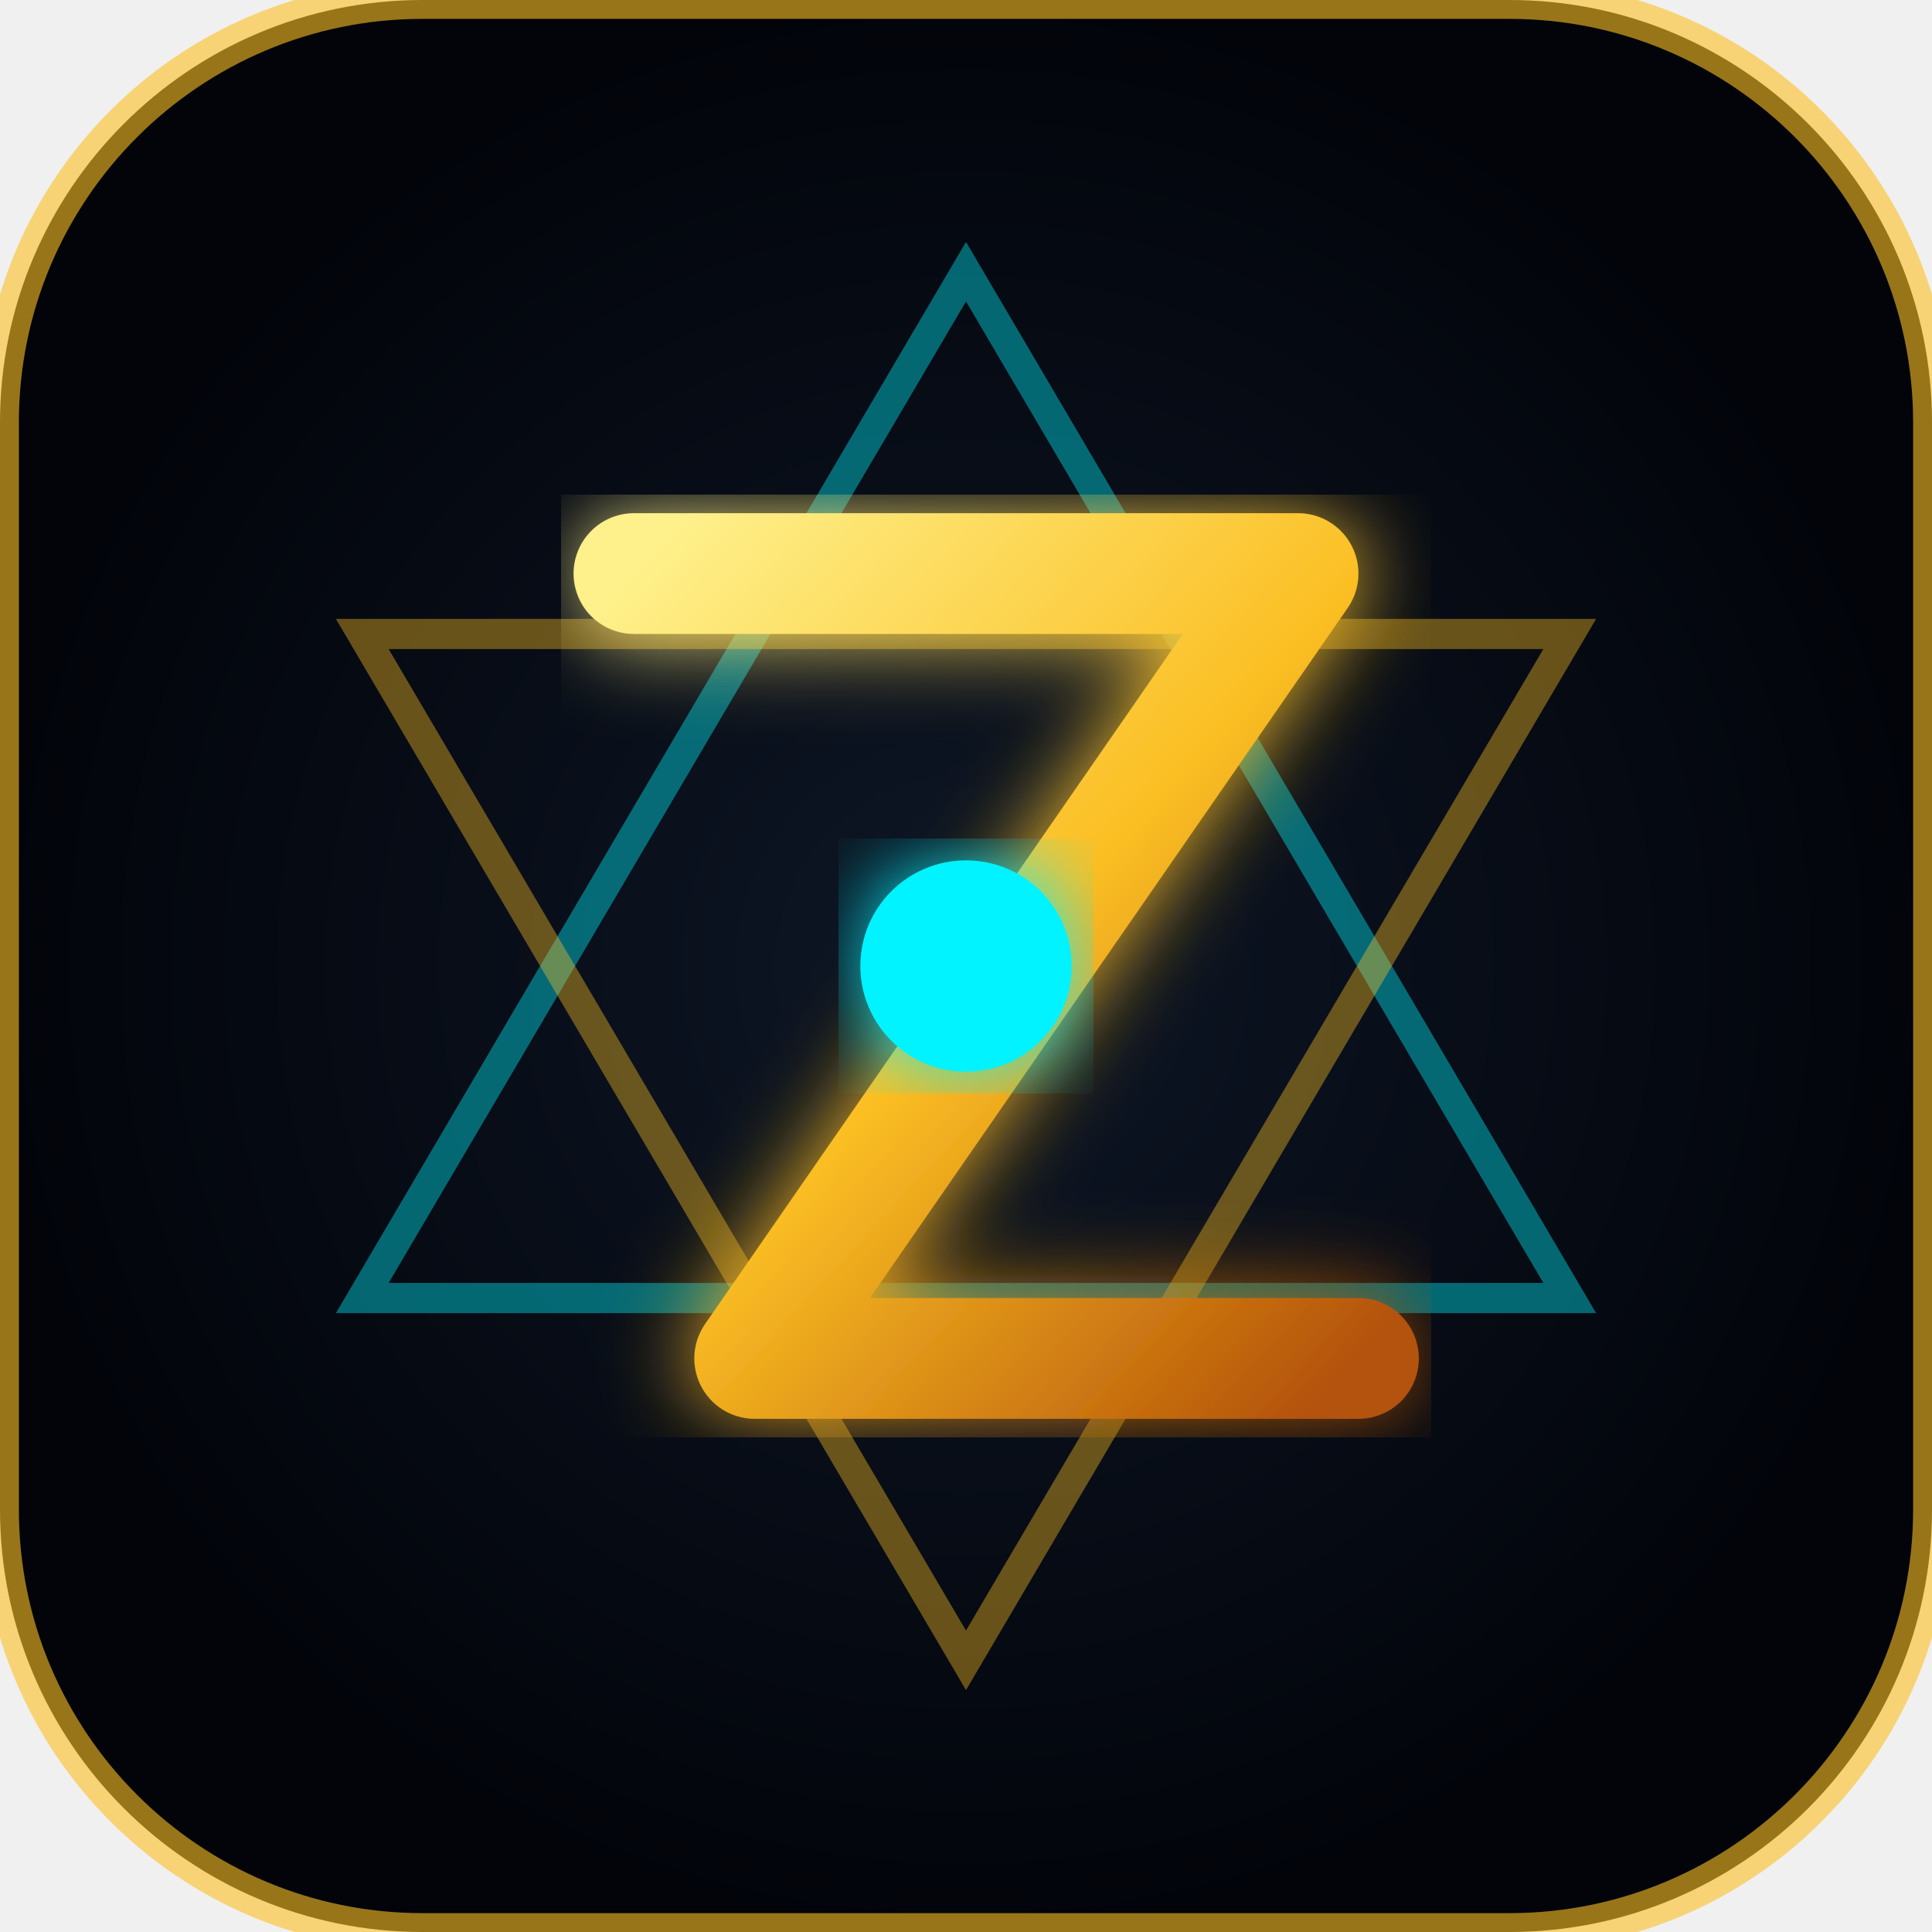
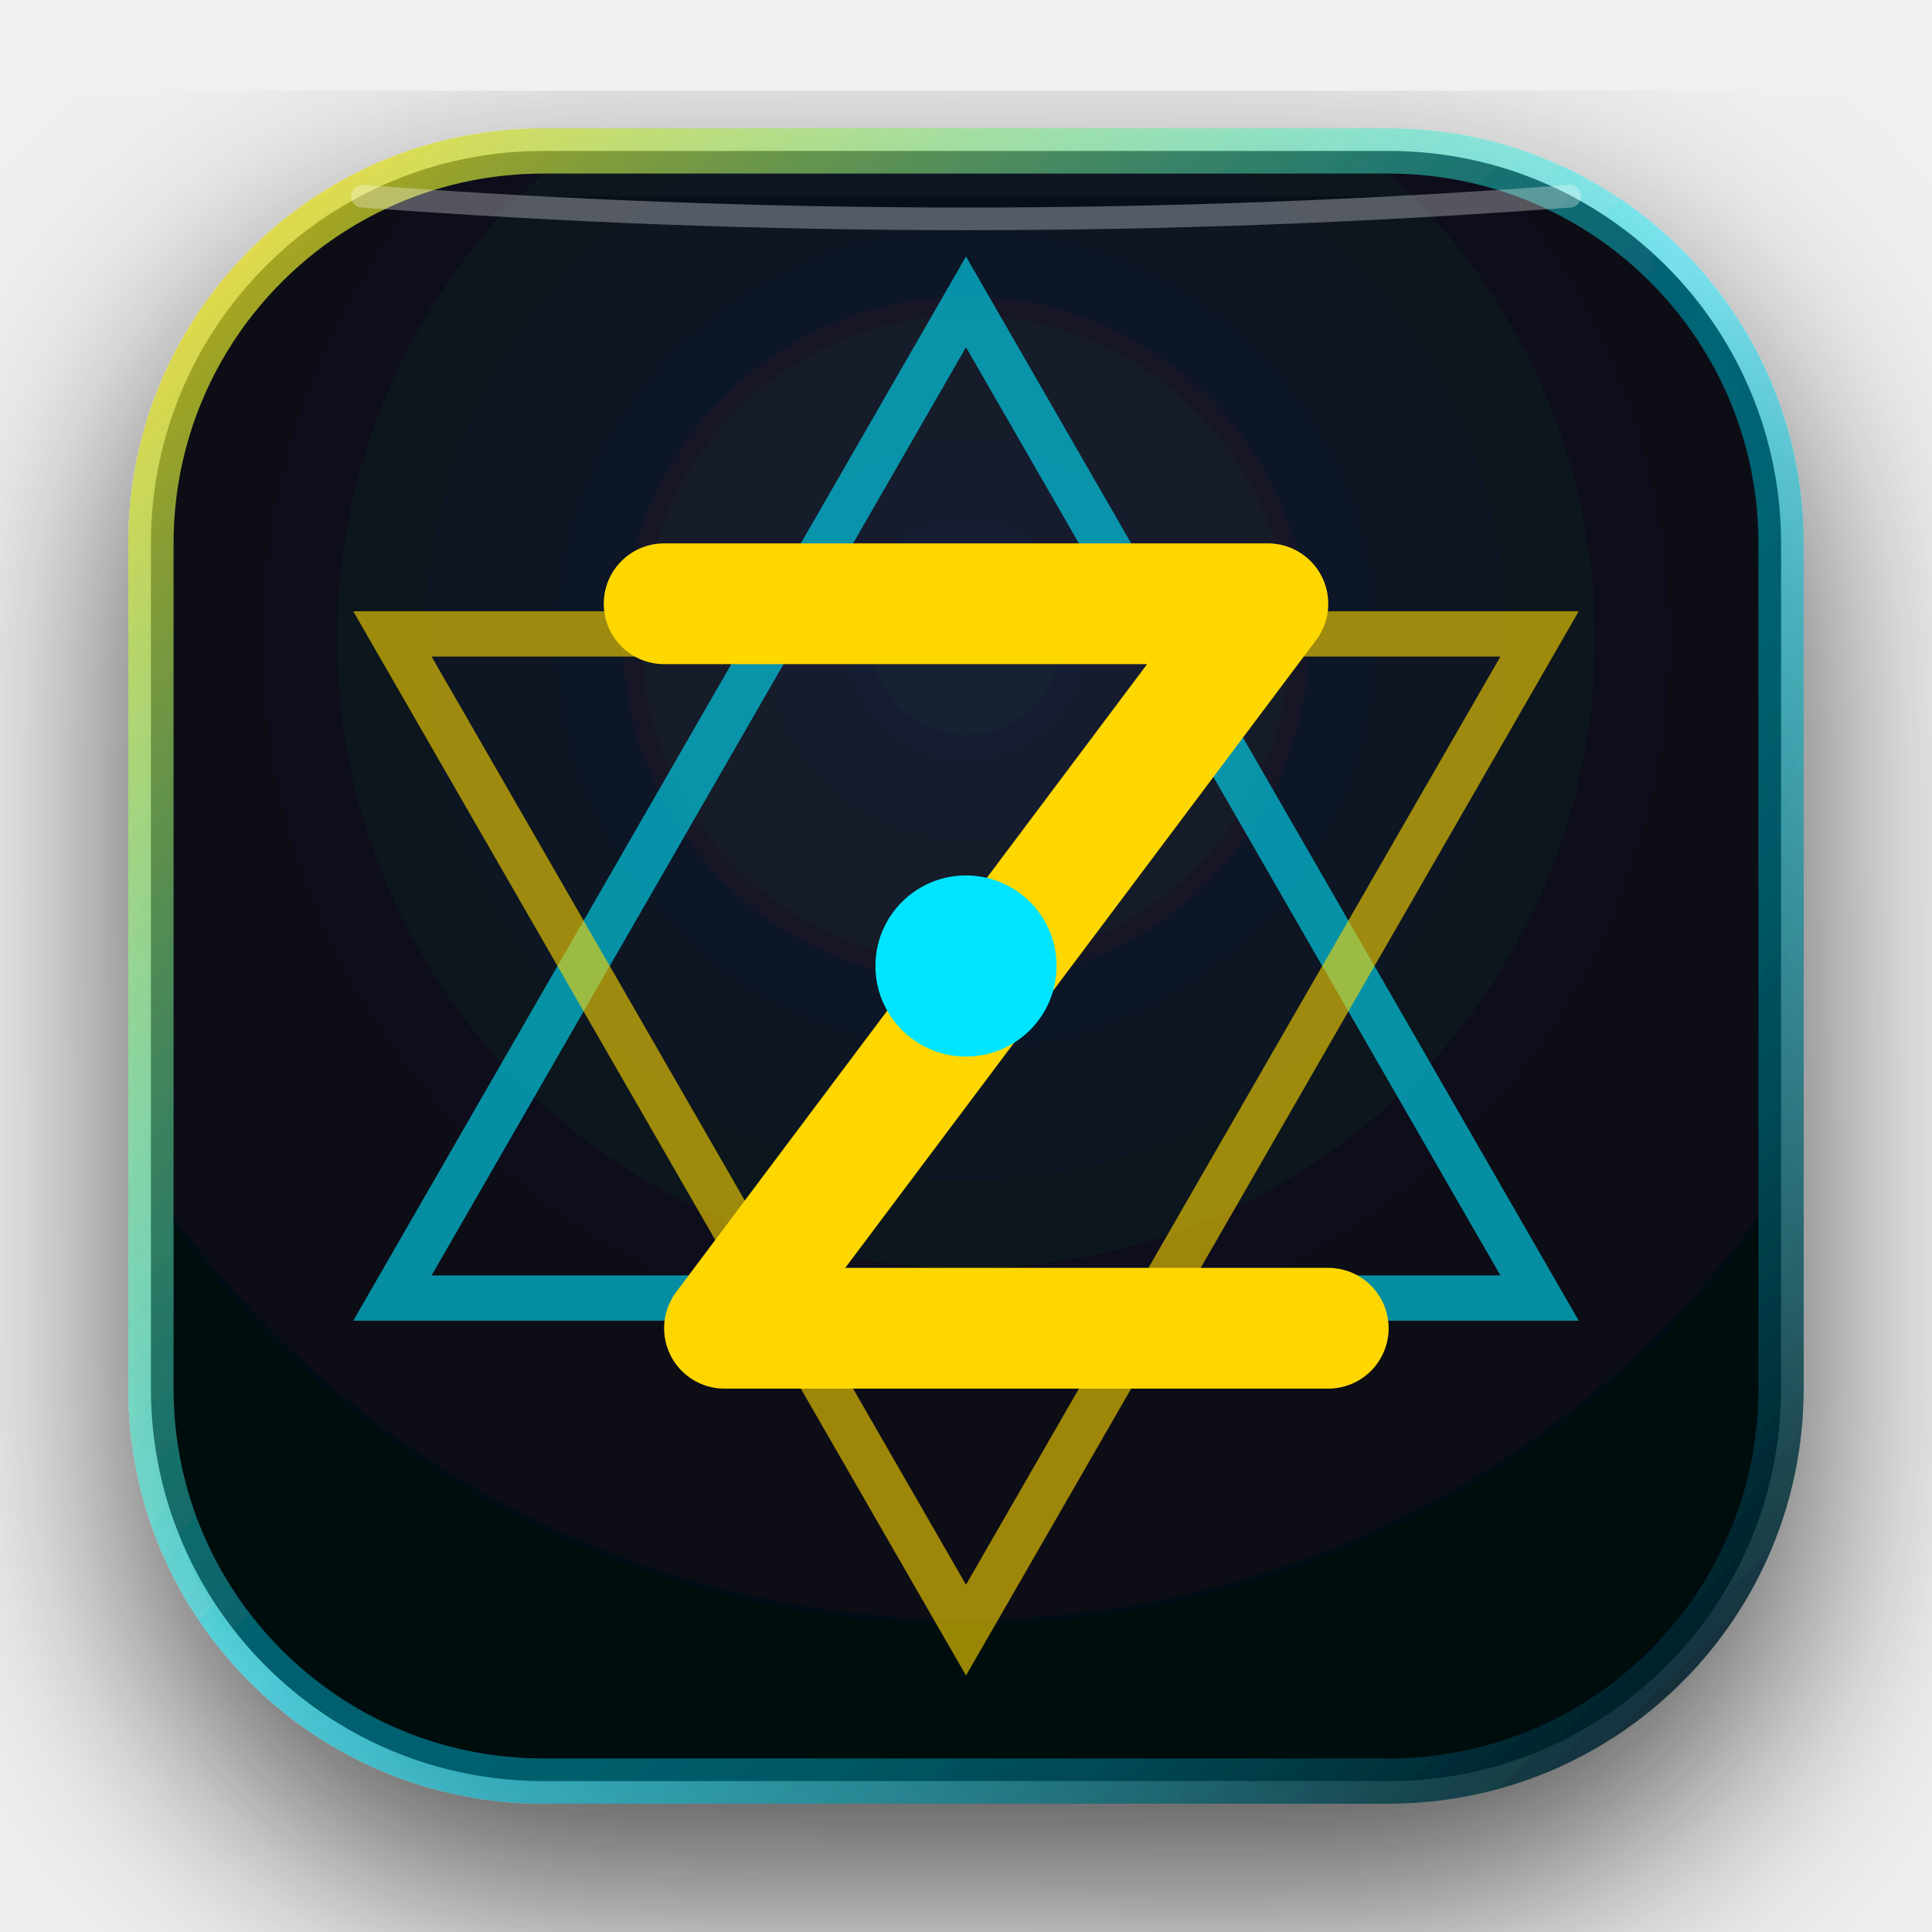
<svg xmlns="http://www.w3.org/2000/svg" viewBox="0 0 128 128">
  <defs>
-     <radialGradient id="bg" cx="50%" cy="50%" r="50%">
-       <stop offset="0%" stop-color="#0e1726" />
-       <stop offset="100%" stop-color="#02040a" />
+     <radialGradient id="bgGrad" cx="50%" cy="30%" r="70%">
+       <stop offset="0%" stop-color="#182234" />
+       <stop offset="60%" stop-color="#0b101a" />
+       <stop offset="100%" stop-color="#04070d" />
    </radialGradient>
-     <linearGradient id="gold" x1="0%" y1="0%" x2="100%" y2="100%">
-       <stop offset="0%" stop-color="#fef08a" />
-       <stop offset="50%" stop-color="#fbbf24" />
-       <stop offset="100%" stop-color="#b45309" />
+     <linearGradient id="rimGrad" x1="0%" y1="0%" x2="100%" y2="100%">
+       <stop offset="0%" stop-color="#ffd700" stop-opacity="0.8" />
+       <stop offset="50%" stop-color="#00e5ff" stop-opacity="0.4" />
+       <stop offset="100%" stop-color="#04070d" stop-opacity="0.9" />
    </linearGradient>
-     <filter id="glow">
-       <feGaussianBlur stdDeviation="3" result="blur" />
-       <feMerge>
-         <feMergeNode in="blur" />
-         <feMergeNode in="SourceGraphic" />
-       </feMerge>
+     <linearGradient id="goldGrad" x1="0%" y1="0%" x2="100%" y2="100%">
+       <stop offset="0%" stop-color="#ffd700" />
+       <stop offset="100%" stop-color="#ea580c" />
+     </linearGradient>
+     <filter id="shadow" x="-20%" y="-20%" width="140%" height="140%">
+       <feDropShadow dx="0" dy="6" stdDeviation="8" flood-color="#000000" flood-opacity="0.7" />
    </filter>
  </defs>
-   <rect width="128" height="128" rx="28" fill="url(#bg)" stroke="#fbbf24" stroke-width="2.5" stroke-opacity="0.6" />
-   <polygon points="64,18 104,86 24,86" fill="none" stroke="#00f3ff" stroke-width="2" stroke-opacity="0.4" />
-   <polygon points="64,110 104,42 24,42" fill="none" stroke="#fbbf24" stroke-width="2" stroke-opacity="0.4" />
-   <path d="M42,38 L86,38 L50,90 L90,90" fill="none" stroke="url(#gold)" stroke-width="8" stroke-linecap="round" stroke-linejoin="round" filter="url(#glow)" />
-   <circle cx="64" cy="64" r="7" fill="#00f3ff" filter="url(#glow)" />
+   <rect x="10" y="10" width="108" height="108" rx="26" fill="url(#bgGrad)" stroke="url(#rimGrad)" stroke-width="3" filter="url(#shadow)" />
+   <path d="M 24 13 Q 64 16 104 13" stroke="#ffffff" stroke-width="1.5" stroke-linecap="round" opacity="0.3" />
+   <polygon points="64,20 102,86 26,86" fill="none" stroke="#00e5ff" stroke-width="3" opacity="0.6" />
+   <polygon points="64,108 102,42 26,42" fill="none" stroke="#ffd700" stroke-width="3" opacity="0.6" />
+   <path d="M44,40 L84,40 L48,88 L88,88" fill="none" stroke="#ffd700" stroke-width="8" stroke-linecap="round" stroke-linejoin="round" />
+   <circle cx="64" cy="64" r="6" fill="#00e5ff" />
</svg>
